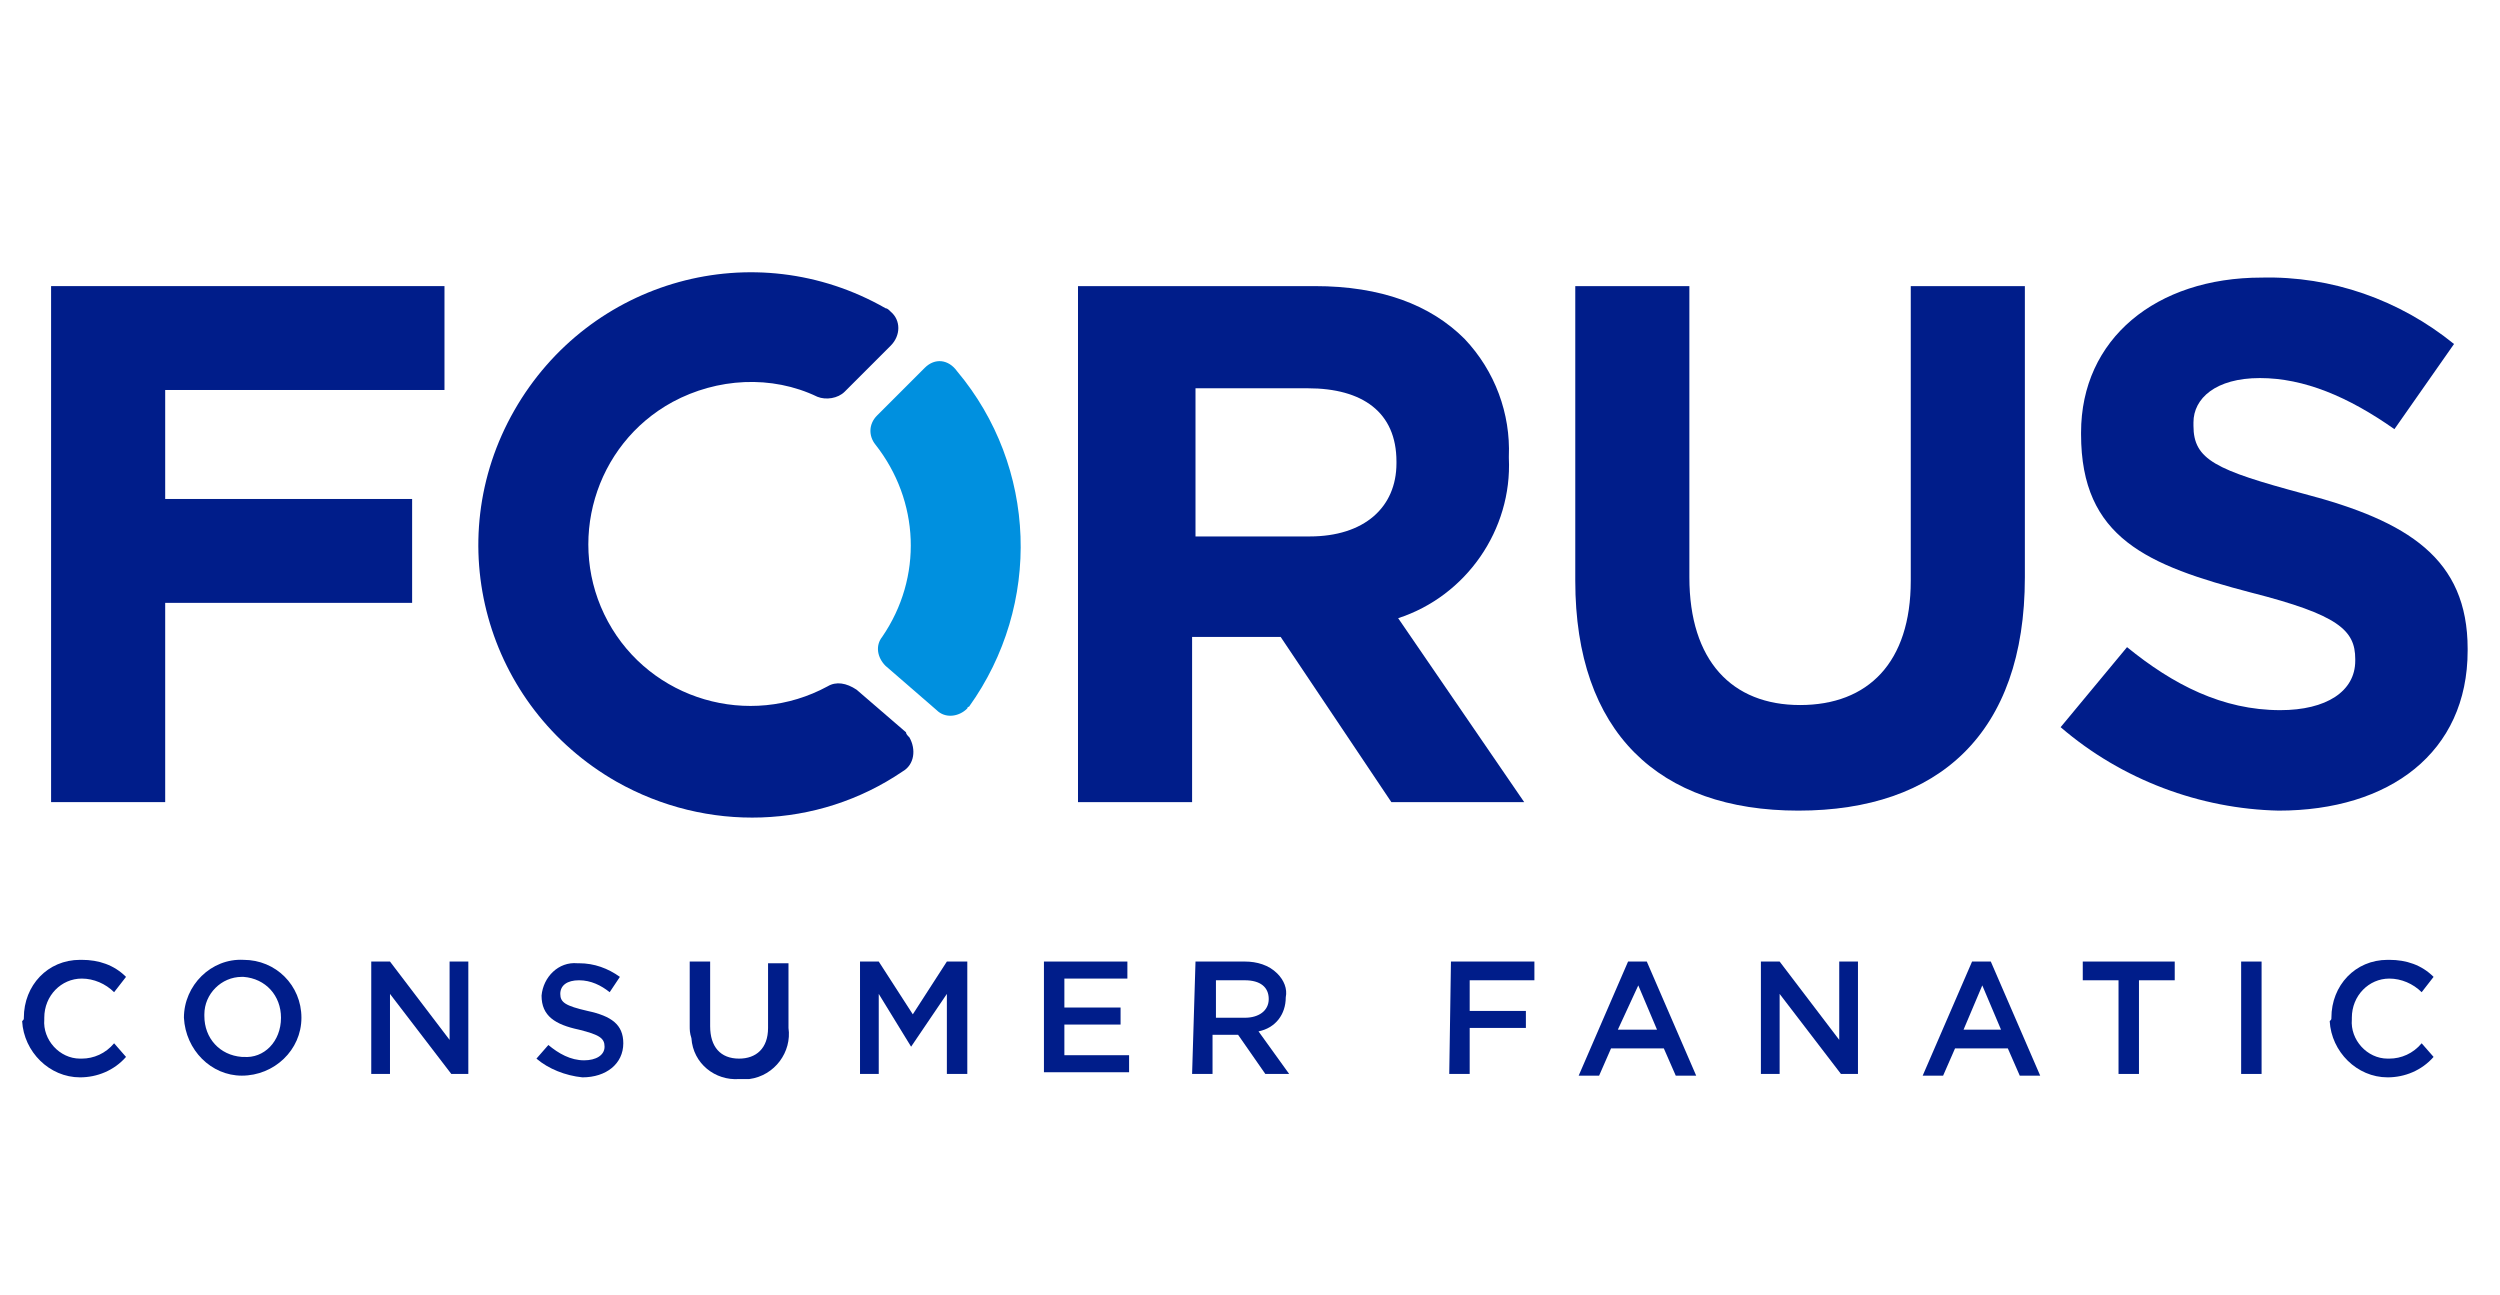
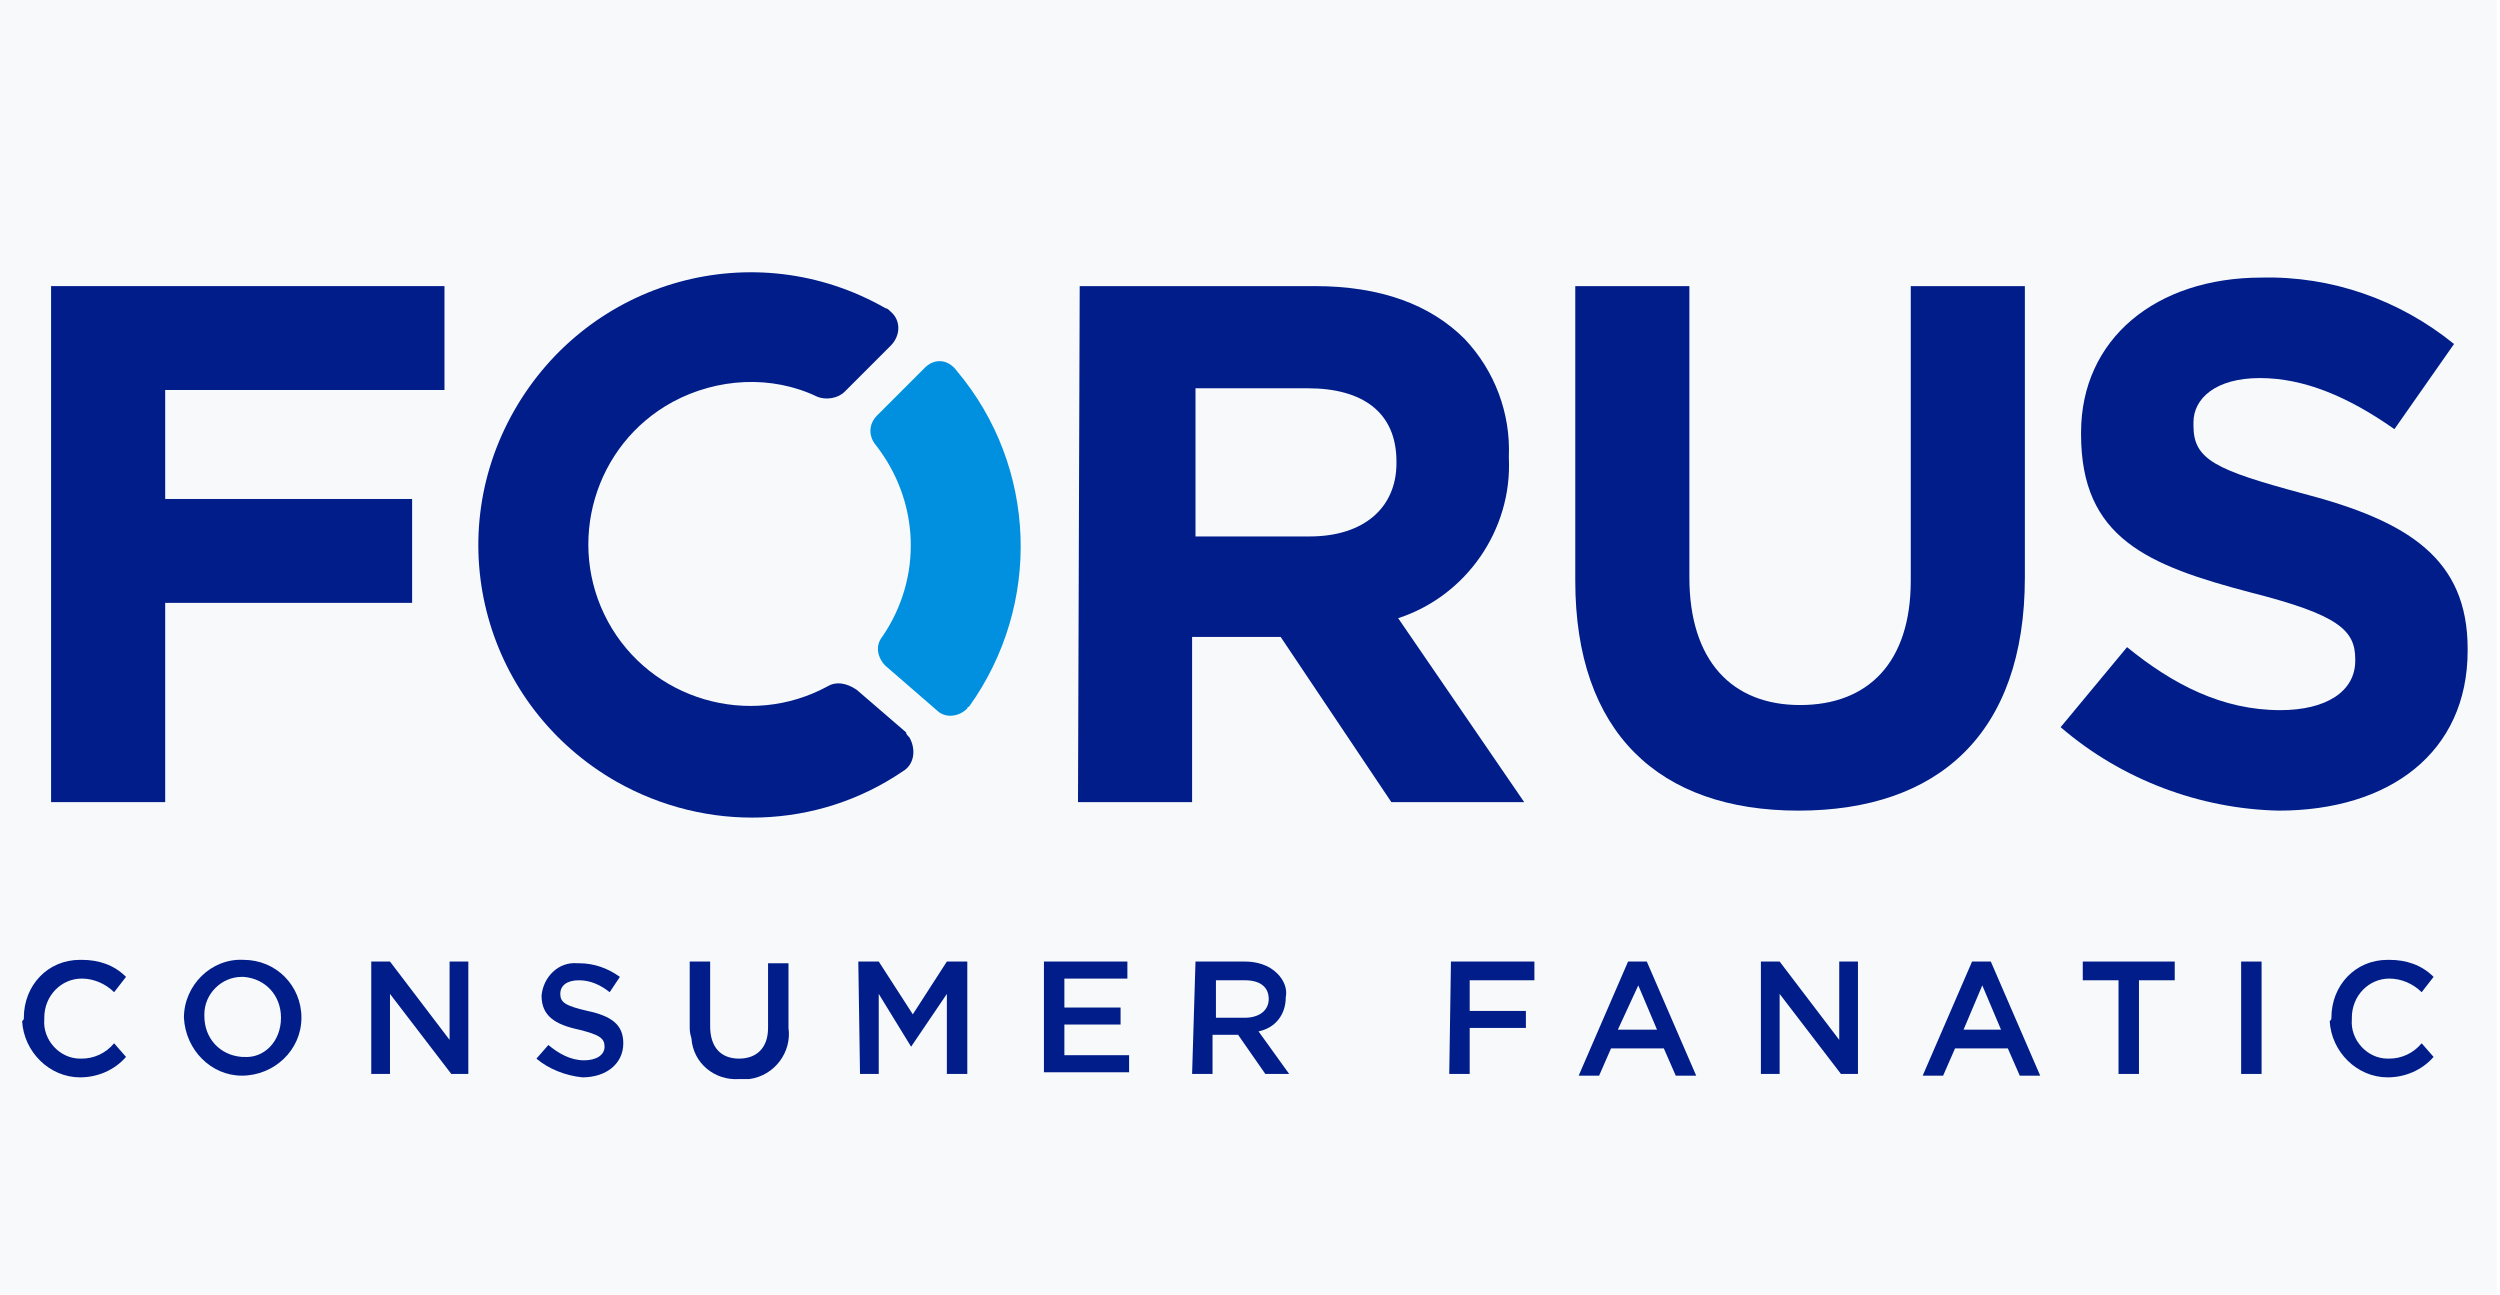
- <svg xmlns="http://www.w3.org/2000/svg" version="1.1" id="Capa_2" x="0px" y="0px" viewBox="0 0 146.8 76" style="enable-background:new 0 0 146.8 76;" xml:space="preserve">
+ <svg xmlns="http://www.w3.org/2000/svg" version="1.1" id="Capa_1" x="0px" y="0px" viewBox="0 0 146.8 76" style="enable-background:new 0 0 146.8 76;" xml:space="preserve">
  <style type="text/css">
- 	.st0{fill:#001D8A;}
- 	.st1{fill:#0090DF;}
+ 	.st0{fill:#F7F9FB;}
+ 	.st1{fill:#001D8A;}
+ 	.st2{fill:#0090DF;}
</style>
+   <rect x="-0.2" class="st0" width="146.8" height="76" />
  <g id="logo-forus" transform="translate(698 1891)">
    <g id="Grupo_117" transform="translate(-698 -1891)">
-       <path id="Trazado_154" class="st0" d="M3,16.8h23.1v6.1H9.7v6.4h14.5v6.1H9.7v11.7H3V16.8z" />
-       <path id="Trazado_155" class="st0" d="M63.4,16.8h13.8c3.9,0,6.8,1.1,8.8,3.1c1.8,1.9,2.7,4.4,2.6,6.9v0.1    c0.2,4.2-2.5,8.1-6.5,9.4l7.4,10.8h-7.8l-6.5-9.7h-5.2v9.7h-6.7V16.8z M76.9,31.5c3.2,0,5.1-1.7,5.1-4.3v-0.1c0-2.9-2-4.3-5.2-4.3    h-6.6v8.7H76.9z" />
-       <path id="Trazado_156" class="st0" d="M92.5,34.1V16.8h6.7v17.1c0,4.9,2.5,7.5,6.5,7.5s6.5-2.5,6.5-7.3V16.8h6.7v17.1    c0,9.2-5.1,13.7-13.3,13.7S92.5,43,92.5,34.1z" />
-       <path id="Trazado_157" class="st0" d="M121,42.7l3.9-4.7c2.7,2.2,5.6,3.7,9,3.7c2.7,0,4.4-1.1,4.4-2.9v-0.1c0-1.7-1-2.6-6.1-3.9    c-6.1-1.6-10-3.2-10-9.3v-0.1c0-5.5,4.4-9.1,10.6-9.1c4.1-0.1,8.1,1.3,11.3,3.9l-3.5,5c-2.7-1.9-5.3-3-7.9-3s-3.9,1.2-3.9,2.6V25    c0,2,1.3,2.6,6.5,4c6.1,1.6,9.6,3.8,9.6,9.1v0.1c0,6-4.6,9.4-11.1,9.4C129.2,47.5,124.6,45.8,121,42.7z" />
+       <path id="Trazado_154" class="st1" d="M3,16.8h23.1v6.1H9.7v6.4h14.5v6.1H9.7v11.7H3V16.8z" />
+       <path id="Trazado_155" class="st1" d="M63.4,16.8h13.8c3.9,0,6.8,1.1,8.8,3.1c1.8,1.9,2.7,4.4,2.6,6.9v0.1    c0.2,4.2-2.5,8.1-6.5,9.4l7.4,10.8h-7.8l-6.5-9.7H70v9.7h-6.7L63.4,16.8L63.4,16.8z M76.9,31.5c3.2,0,5.1-1.7,5.1-4.3v-0.1    c0-2.9-2-4.3-5.2-4.3h-6.6v8.7H76.9z" />
+       <path id="Trazado_156" class="st1" d="M92.5,34.1V16.8h6.7v17.1c0,4.9,2.5,7.5,6.5,7.5s6.5-2.5,6.5-7.3V16.8h6.7v17.1    c0,9.2-5.1,13.7-13.3,13.7S92.5,43,92.5,34.1z" />
+       <path id="Trazado_157" class="st1" d="M121,42.7l3.9-4.7c2.7,2.2,5.6,3.7,9,3.7c2.7,0,4.4-1.1,4.4-2.9v-0.1c0-1.7-1-2.6-6.1-3.9    c-6.1-1.6-10-3.2-10-9.3v-0.1c0-5.5,4.4-9.1,10.6-9.1c4.1-0.1,8.1,1.3,11.3,3.9l-3.5,5c-2.7-1.9-5.3-3-7.9-3s-3.9,1.2-3.9,2.6V25    c0,2,1.3,2.6,6.5,4c6.1,1.6,9.6,3.8,9.6,9.1v0.1c0,6-4.6,9.4-11.1,9.4C129.2,47.5,124.6,45.8,121,42.7z" />
      <g id="Grupo_112" transform="translate(0 41.362)">
-         <path id="Trazado_158" class="st0" d="M1.4,18.4L1.4,18.4c0-1.9,1.4-3.4,3.3-3.4c0,0,0.1,0,0.1,0c1,0,1.9,0.3,2.6,1l-0.7,0.9     c-0.5-0.5-1.2-0.8-1.9-0.8c-1.2,0-2.2,1-2.2,2.3c0,0,0,0.1,0,0.1v0c-0.1,1.2,0.9,2.3,2.1,2.3c0,0,0,0,0.1,0     c0.7,0,1.4-0.3,1.9-0.9l0.7,0.8c-0.7,0.8-1.7,1.2-2.7,1.2c-1.8,0-3.3-1.5-3.4-3.3C1.4,18.5,1.4,18.5,1.4,18.4z" />
-         <path id="Trazado_159" class="st0" d="M10.8,18.4L10.8,18.4c0-1.9,1.6-3.5,3.5-3.4c1.9,0,3.4,1.5,3.4,3.4v0     c0,1.9-1.6,3.4-3.5,3.4C12.4,21.8,10.9,20.3,10.8,18.4z M16.5,18.4L16.5,18.4c0-1.3-0.9-2.3-2.2-2.4c0,0,0,0-0.1,0     c-1.2,0-2.2,1-2.2,2.2c0,0,0,0.1,0,0.1v0c0,1.3,0.9,2.3,2.2,2.4c0,0,0,0,0.1,0C15.5,20.8,16.5,19.8,16.5,18.4     C16.5,18.5,16.5,18.5,16.5,18.4z" />
-         <path id="Trazado_160" class="st0" d="M21.8,15.1h1.1l3.5,4.6v-4.6h1.1v6.6h-1L22.9,17v4.7h-1.1L21.8,15.1z" />
-         <path id="Trazado_161" class="st0" d="M31.5,20.8l0.7-0.8c0.6,0.5,1.3,0.9,2.1,0.9c0.7,0,1.2-0.3,1.2-0.8v0c0-0.5-0.3-0.7-1.5-1     c-1.4-0.3-2.2-0.8-2.2-2v0c0.1-1.1,1-2,2.1-1.9c0,0,0.1,0,0.1,0c0.9,0,1.7,0.3,2.4,0.8l-0.6,0.9c-0.5-0.4-1.1-0.7-1.8-0.7     c-0.7,0-1.1,0.3-1.1,0.8v0c0,0.5,0.3,0.7,1.6,1c1.4,0.3,2.1,0.8,2.1,1.9v0c0,1.2-1,2-2.4,2C33.2,21.8,32.2,21.4,31.5,20.8z" />
-         <path id="Trazado_162" class="st0" d="M40.5,18.9v-3.8h1.2v3.8c0,1.2,0.6,1.9,1.7,1.9c1,0,1.7-0.6,1.7-1.8v-3.8h1.2v3.8     c0.2,1.4-0.8,2.8-2.3,3c-0.2,0-0.4,0-0.6,0c-1.4,0.1-2.7-0.9-2.8-2.4C40.5,19.3,40.5,19.1,40.5,18.9z" />
-         <path id="Trazado_163" class="st0" d="M50.4,15.1h1.2l2,3.1l2-3.1h1.2v6.6h-1.2V17l-2.1,3.1h0L51.6,17v4.7h-1.1V15.1z" />
-         <path id="Trazado_164" class="st0" d="M61.3,15.1h4.9v1h-3.7v1.7h3.3v1h-3.3v1.8h3.8v1h-5V15.1z" />
-         <path id="Trazado_165" class="st0" d="M70.2,15.1h2.9c0.7,0,1.4,0.2,1.9,0.7c0.4,0.4,0.6,0.9,0.5,1.4v0c0,1-0.6,1.8-1.6,2     l1.8,2.5h-1.4l-1.6-2.3h-1.5v2.3h-1.2L70.2,15.1z M73.1,18.4c0.8,0,1.4-0.4,1.4-1.1v0c0-0.7-0.5-1.1-1.4-1.1h-1.7v2.2L73.1,18.4z     " />
-         <path id="Trazado_166" class="st0" d="M85.2,15.1h4.9v1.1h-3.8V18h3.3V19h-3.3v2.7h-1.2L85.2,15.1z" />
-         <path id="Trazado_167" class="st0" d="M95.6,15.1h1.1l2.9,6.7h-1.2l-0.7-1.6h-3.1l-0.7,1.6h-1.2L95.6,15.1z M97.3,19.1l-1.1-2.6     L95,19.1H97.3z" />
-         <path id="Trazado_168" class="st0" d="M103.4,15.1h1.1l3.5,4.6v-4.6h1.1v6.6h-1l-3.6-4.7v4.7h-1.1L103.4,15.1z" />
-         <path id="Trazado_169" class="st0" d="M115.8,15.1h1.1l2.9,6.7h-1.2l-0.7-1.6h-3.1l-0.7,1.6h-1.2L115.8,15.1z M117.5,19.1     l-1.1-2.6l-1.1,2.6H117.5z" />
-         <path id="Trazado_170" class="st0" d="M124.4,16.2h-2.1v-1.1h5.4v1.1h-2.1v5.5h-1.2L124.4,16.2z" />
-         <path id="Trazado_171" class="st0" d="M131.6,15.1h1.2v6.6h-1.2V15.1z" />
-         <path id="Trazado_172" class="st0" d="M136.9,18.4L136.9,18.4c0-1.9,1.4-3.4,3.3-3.4c0,0,0.1,0,0.1,0c1,0,1.9,0.3,2.6,1l-0.7,0.9     c-0.5-0.5-1.2-0.8-1.9-0.8c-1.2,0-2.2,1-2.2,2.3c0,0,0,0.1,0,0.1v0c-0.1,1.2,0.9,2.3,2.1,2.3c0,0,0,0,0.1,0     c0.7,0,1.4-0.3,1.9-0.9l0.7,0.8c-0.7,0.8-1.7,1.2-2.7,1.2c-1.8,0-3.3-1.5-3.4-3.3C136.9,18.5,136.9,18.5,136.9,18.4z" />
+         <path id="Trazado_158" class="st1" d="M1.4,18.4L1.4,18.4c0-1.9,1.4-3.4,3.3-3.4h0.1c1,0,1.9,0.3,2.6,1l-0.7,0.9     c-0.5-0.5-1.2-0.8-1.9-0.8c-1.2,0-2.2,1-2.2,2.3v0.1l0,0c-0.1,1.2,0.9,2.3,2.1,2.3c0,0,0,0,0.1,0c0.7,0,1.4-0.3,1.9-0.9l0.7,0.8     c-0.7,0.8-1.7,1.2-2.7,1.2c-1.8,0-3.3-1.5-3.4-3.3C1.4,18.5,1.4,18.5,1.4,18.4z" />
+         <path id="Trazado_159" class="st1" d="M10.8,18.4L10.8,18.4c0-1.9,1.6-3.5,3.5-3.4c1.9,0,3.4,1.5,3.4,3.4l0,0     c0,1.9-1.6,3.4-3.5,3.4C12.4,21.8,10.9,20.3,10.8,18.4z M16.5,18.4L16.5,18.4c0-1.3-0.9-2.3-2.2-2.4c0,0,0,0-0.1,0     C13,16,12,17,12,18.2v0.1l0,0c0,1.3,0.9,2.3,2.2,2.4c0,0,0,0,0.1,0C15.5,20.8,16.5,19.8,16.5,18.4C16.5,18.5,16.5,18.5,16.5,18.4     z" />
+         <path id="Trazado_160" class="st1" d="M21.8,15.1h1.1l3.5,4.6v-4.6h1.1v6.6h-1L22.9,17v4.7h-1.1V15.1z" />
+         <path id="Trazado_161" class="st1" d="M31.5,20.8l0.7-0.8c0.6,0.5,1.3,0.9,2.1,0.9c0.7,0,1.2-0.3,1.2-0.8l0,0     c0-0.5-0.3-0.7-1.5-1c-1.4-0.3-2.2-0.8-2.2-2l0,0c0.1-1.1,1-2,2.1-1.9H34c0.9,0,1.7,0.3,2.4,0.8l-0.6,0.9     c-0.5-0.4-1.1-0.7-1.8-0.7s-1.1,0.3-1.1,0.8l0,0c0,0.5,0.3,0.7,1.6,1c1.4,0.3,2.1,0.8,2.1,1.9l0,0c0,1.2-1,2-2.4,2     C33.2,21.8,32.2,21.4,31.5,20.8z" />
+         <path id="Trazado_162" class="st1" d="M40.5,18.9v-3.8h1.2v3.8c0,1.2,0.6,1.9,1.7,1.9c1,0,1.7-0.6,1.7-1.8v-3.8h1.2V19     c0.2,1.4-0.8,2.8-2.3,3c-0.2,0-0.4,0-0.6,0c-1.4,0.1-2.7-0.9-2.8-2.4C40.5,19.3,40.5,19.1,40.5,18.9z" />
+         <path id="Trazado_163" class="st1" d="M50.4,15.1h1.2l2,3.1l2-3.1h1.2v6.6h-1.2V17l-2.1,3.1l0,0L51.6,17v4.7h-1.1L50.4,15.1     L50.4,15.1z" />
+         <path id="Trazado_164" class="st1" d="M61.3,15.1h4.9v1h-3.7v1.7h3.3v1h-3.3v1.8h3.8v1h-5C61.3,21.6,61.3,15.1,61.3,15.1z" />
+         <path id="Trazado_165" class="st1" d="M70.2,15.1h2.9c0.7,0,1.4,0.2,1.9,0.7c0.4,0.4,0.6,0.9,0.5,1.4l0,0c0,1-0.6,1.8-1.6,2     l1.8,2.5h-1.4l-1.6-2.3h-1.5v2.3H70L70.2,15.1z M73.1,18.4c0.8,0,1.4-0.4,1.4-1.1l0,0c0-0.7-0.5-1.1-1.4-1.1h-1.7v2.2H73.1z" />
+         <path id="Trazado_166" class="st1" d="M85.2,15.1h4.9v1.1h-3.8V18h3.3v1h-3.3v2.7h-1.2L85.2,15.1z" />
+         <path id="Trazado_167" class="st1" d="M95.6,15.1h1.1l2.9,6.7h-1.2l-0.7-1.6h-3.1l-0.7,1.6h-1.2L95.6,15.1z M97.3,19.1l-1.1-2.6     L95,19.1H97.3z" />
+         <path id="Trazado_168" class="st1" d="M103.4,15.1h1.1l3.5,4.6v-4.6h1.1v6.6h-1l-3.6-4.7v4.7h-1.1V15.1z" />
+         <path id="Trazado_169" class="st1" d="M115.8,15.1h1.1l2.9,6.7h-1.2l-0.7-1.6h-3.1l-0.7,1.6h-1.2L115.8,15.1z M117.5,19.1     l-1.1-2.6l-1.1,2.6H117.5z" />
+         <path id="Trazado_170" class="st1" d="M124.4,16.2h-2.1v-1.1h5.4v1.1h-2.1v5.5h-1.2L124.4,16.2z" />
+         <path id="Trazado_171" class="st1" d="M131.6,15.1h1.2v6.6h-1.2V15.1z" />
+         <path id="Trazado_172" class="st1" d="M136.9,18.4L136.9,18.4c0-1.9,1.4-3.4,3.3-3.4h0.1c1,0,1.9,0.3,2.6,1l-0.7,0.9     c-0.5-0.5-1.2-0.8-1.9-0.8c-1.2,0-2.2,1-2.2,2.3v0.1l0,0c-0.1,1.2,0.9,2.3,2.1,2.3c0,0,0,0,0.1,0c0.7,0,1.4-0.3,1.9-0.9l0.7,0.8     c-0.7,0.8-1.7,1.2-2.7,1.2c-1.8,0-3.3-1.5-3.4-3.3C136.9,18.5,136.9,18.5,136.9,18.4z" />
      </g>
-       <path id="Trazado_173" class="st0" d="M48.6,40.3c-4.6,2.5-10.4,0.8-12.9-3.8s-0.8-10.4,3.8-12.9c2.6-1.4,5.8-1.6,8.5-0.3    c0.5,0.2,1.2,0.1,1.6-0.3l2.7-2.7c0.6-0.6,0.6-1.5,0-2c-0.1-0.1-0.2-0.2-0.3-0.2c-7.7-4.4-17.4-1.7-21.8,6    c-4.4,7.7-1.7,17.4,6,21.8c5.3,3,11.8,2.8,16.8-0.6c0.7-0.4,0.8-1.3,0.4-2c-0.1-0.1-0.2-0.2-0.2-0.3l-2.9-2.5    C49.7,40.1,49.1,40,48.6,40.3z" />
-       <path id="Trazado_174" class="st1" d="M54.3,21.6l-2.8,2.8c-0.5,0.5-0.5,1.2-0.1,1.7c2.6,3.3,2.8,7.8,0.4,11.3    c-0.4,0.5-0.3,1.2,0.2,1.7l3,2.6c0.5,0.5,1.3,0.4,1.8-0.1c0,0,0-0.1,0.1-0.1c4.3-6,4-14.1-0.7-19.7C55.7,21.1,54.9,21,54.3,21.6    C54.4,21.5,54.4,21.5,54.3,21.6z" />
+       <path id="Trazado_173" class="st1" d="M48.6,40.3c-4.6,2.5-10.4,0.8-12.9-3.8s-0.8-10.4,3.8-12.9c2.6-1.4,5.8-1.6,8.5-0.3    c0.5,0.2,1.2,0.1,1.6-0.3l2.7-2.7c0.6-0.6,0.6-1.5,0-2c-0.1-0.1-0.2-0.2-0.3-0.2c-7.7-4.4-17.4-1.7-21.8,6s-1.7,17.4,6,21.8    c5.3,3,11.8,2.8,16.8-0.6c0.7-0.4,0.8-1.3,0.4-2c-0.1-0.1-0.2-0.2-0.2-0.3l-2.9-2.5C49.7,40.1,49.1,40,48.6,40.3z" />
+       <path id="Trazado_174" class="st2" d="M54.3,21.6l-2.8,2.8c-0.5,0.5-0.5,1.2-0.1,1.7c2.6,3.3,2.8,7.8,0.4,11.3    c-0.4,0.5-0.3,1.2,0.2,1.7l3,2.6c0.5,0.5,1.3,0.4,1.8-0.1c0,0,0-0.1,0.1-0.1c4.3-6,4-14.1-0.7-19.7C55.7,21.1,54.9,21,54.3,21.6    C54.4,21.5,54.4,21.5,54.3,21.6z" />
    </g>
  </g>
</svg>
